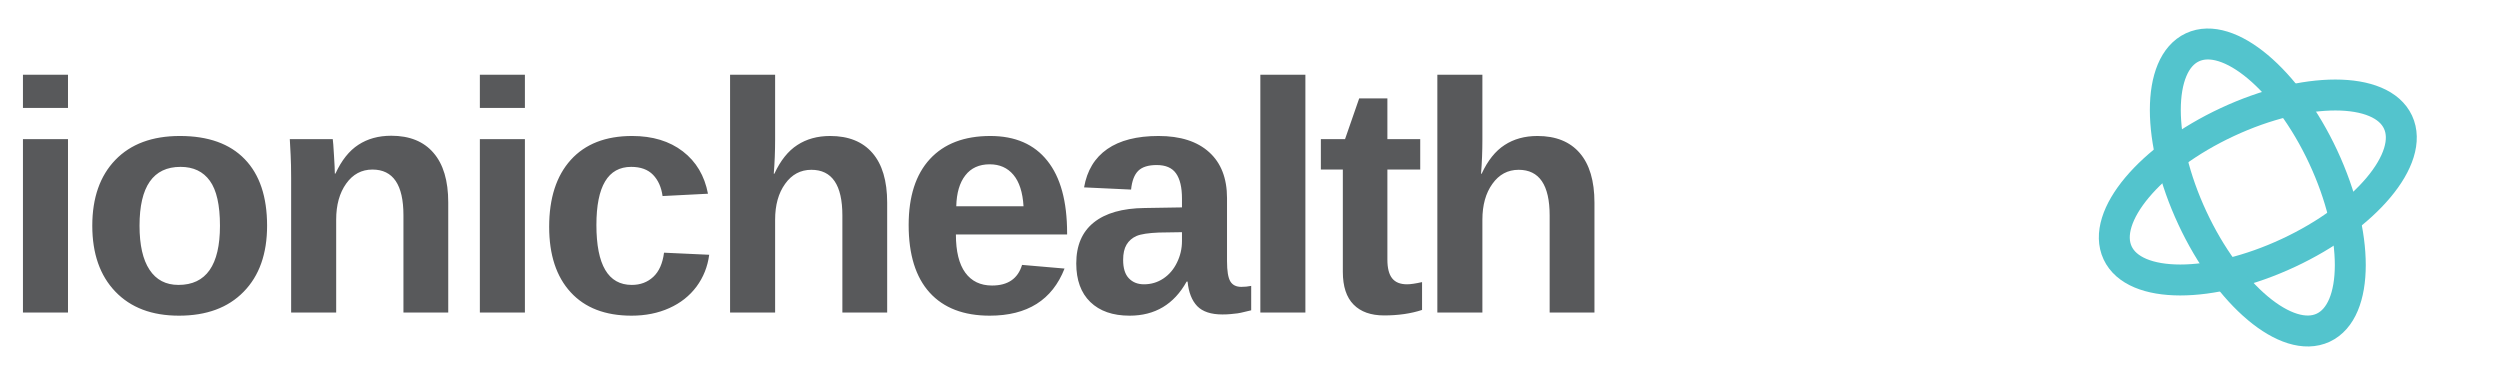
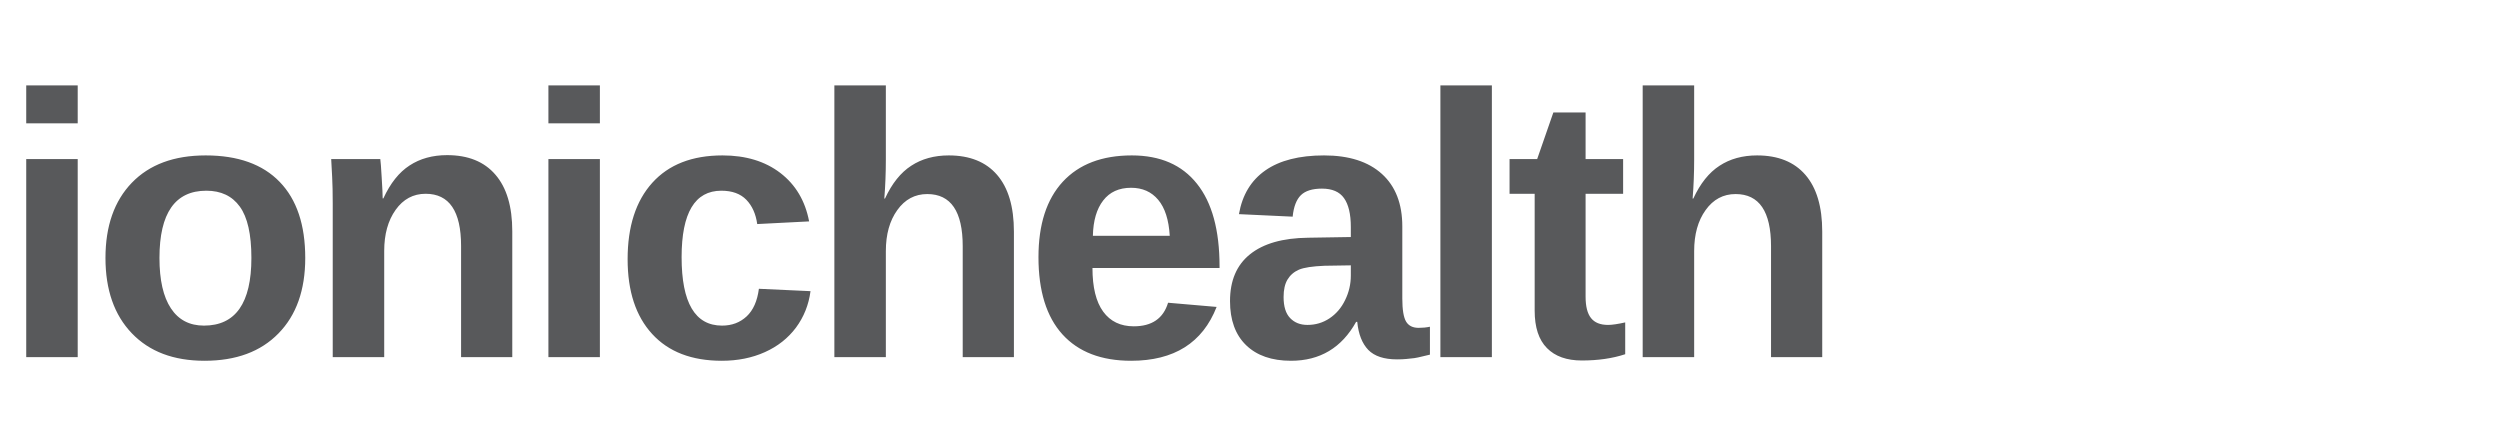
- <svg xmlns="http://www.w3.org/2000/svg" viewBox="0 0 320 50" fill="none">
+ <svg xmlns="http://www.w3.org/2000/svg" viewBox="0 0 280 50" fill="none">
  <text x="0" y="40" font-family="Arial, Helvetica, sans-serif" font-weight="700" font-size="42" fill="#58595b" letter-spacing="-1.5">ionichealth</text>
-   <g transform="translate(267, 2) scale(0.22)">
-     <ellipse cx="100" cy="100" rx="90" ry="42" stroke="#53c4cd" stroke-width="18" fill="none" transform="rotate(-25 100 100)" stroke-linecap="round" />
-     <ellipse cx="100" cy="100" rx="90" ry="42" stroke="#53c4cd" stroke-width="18" fill="none" transform="rotate(65 100 100)" stroke-linecap="round" />
-   </g>
</svg>
